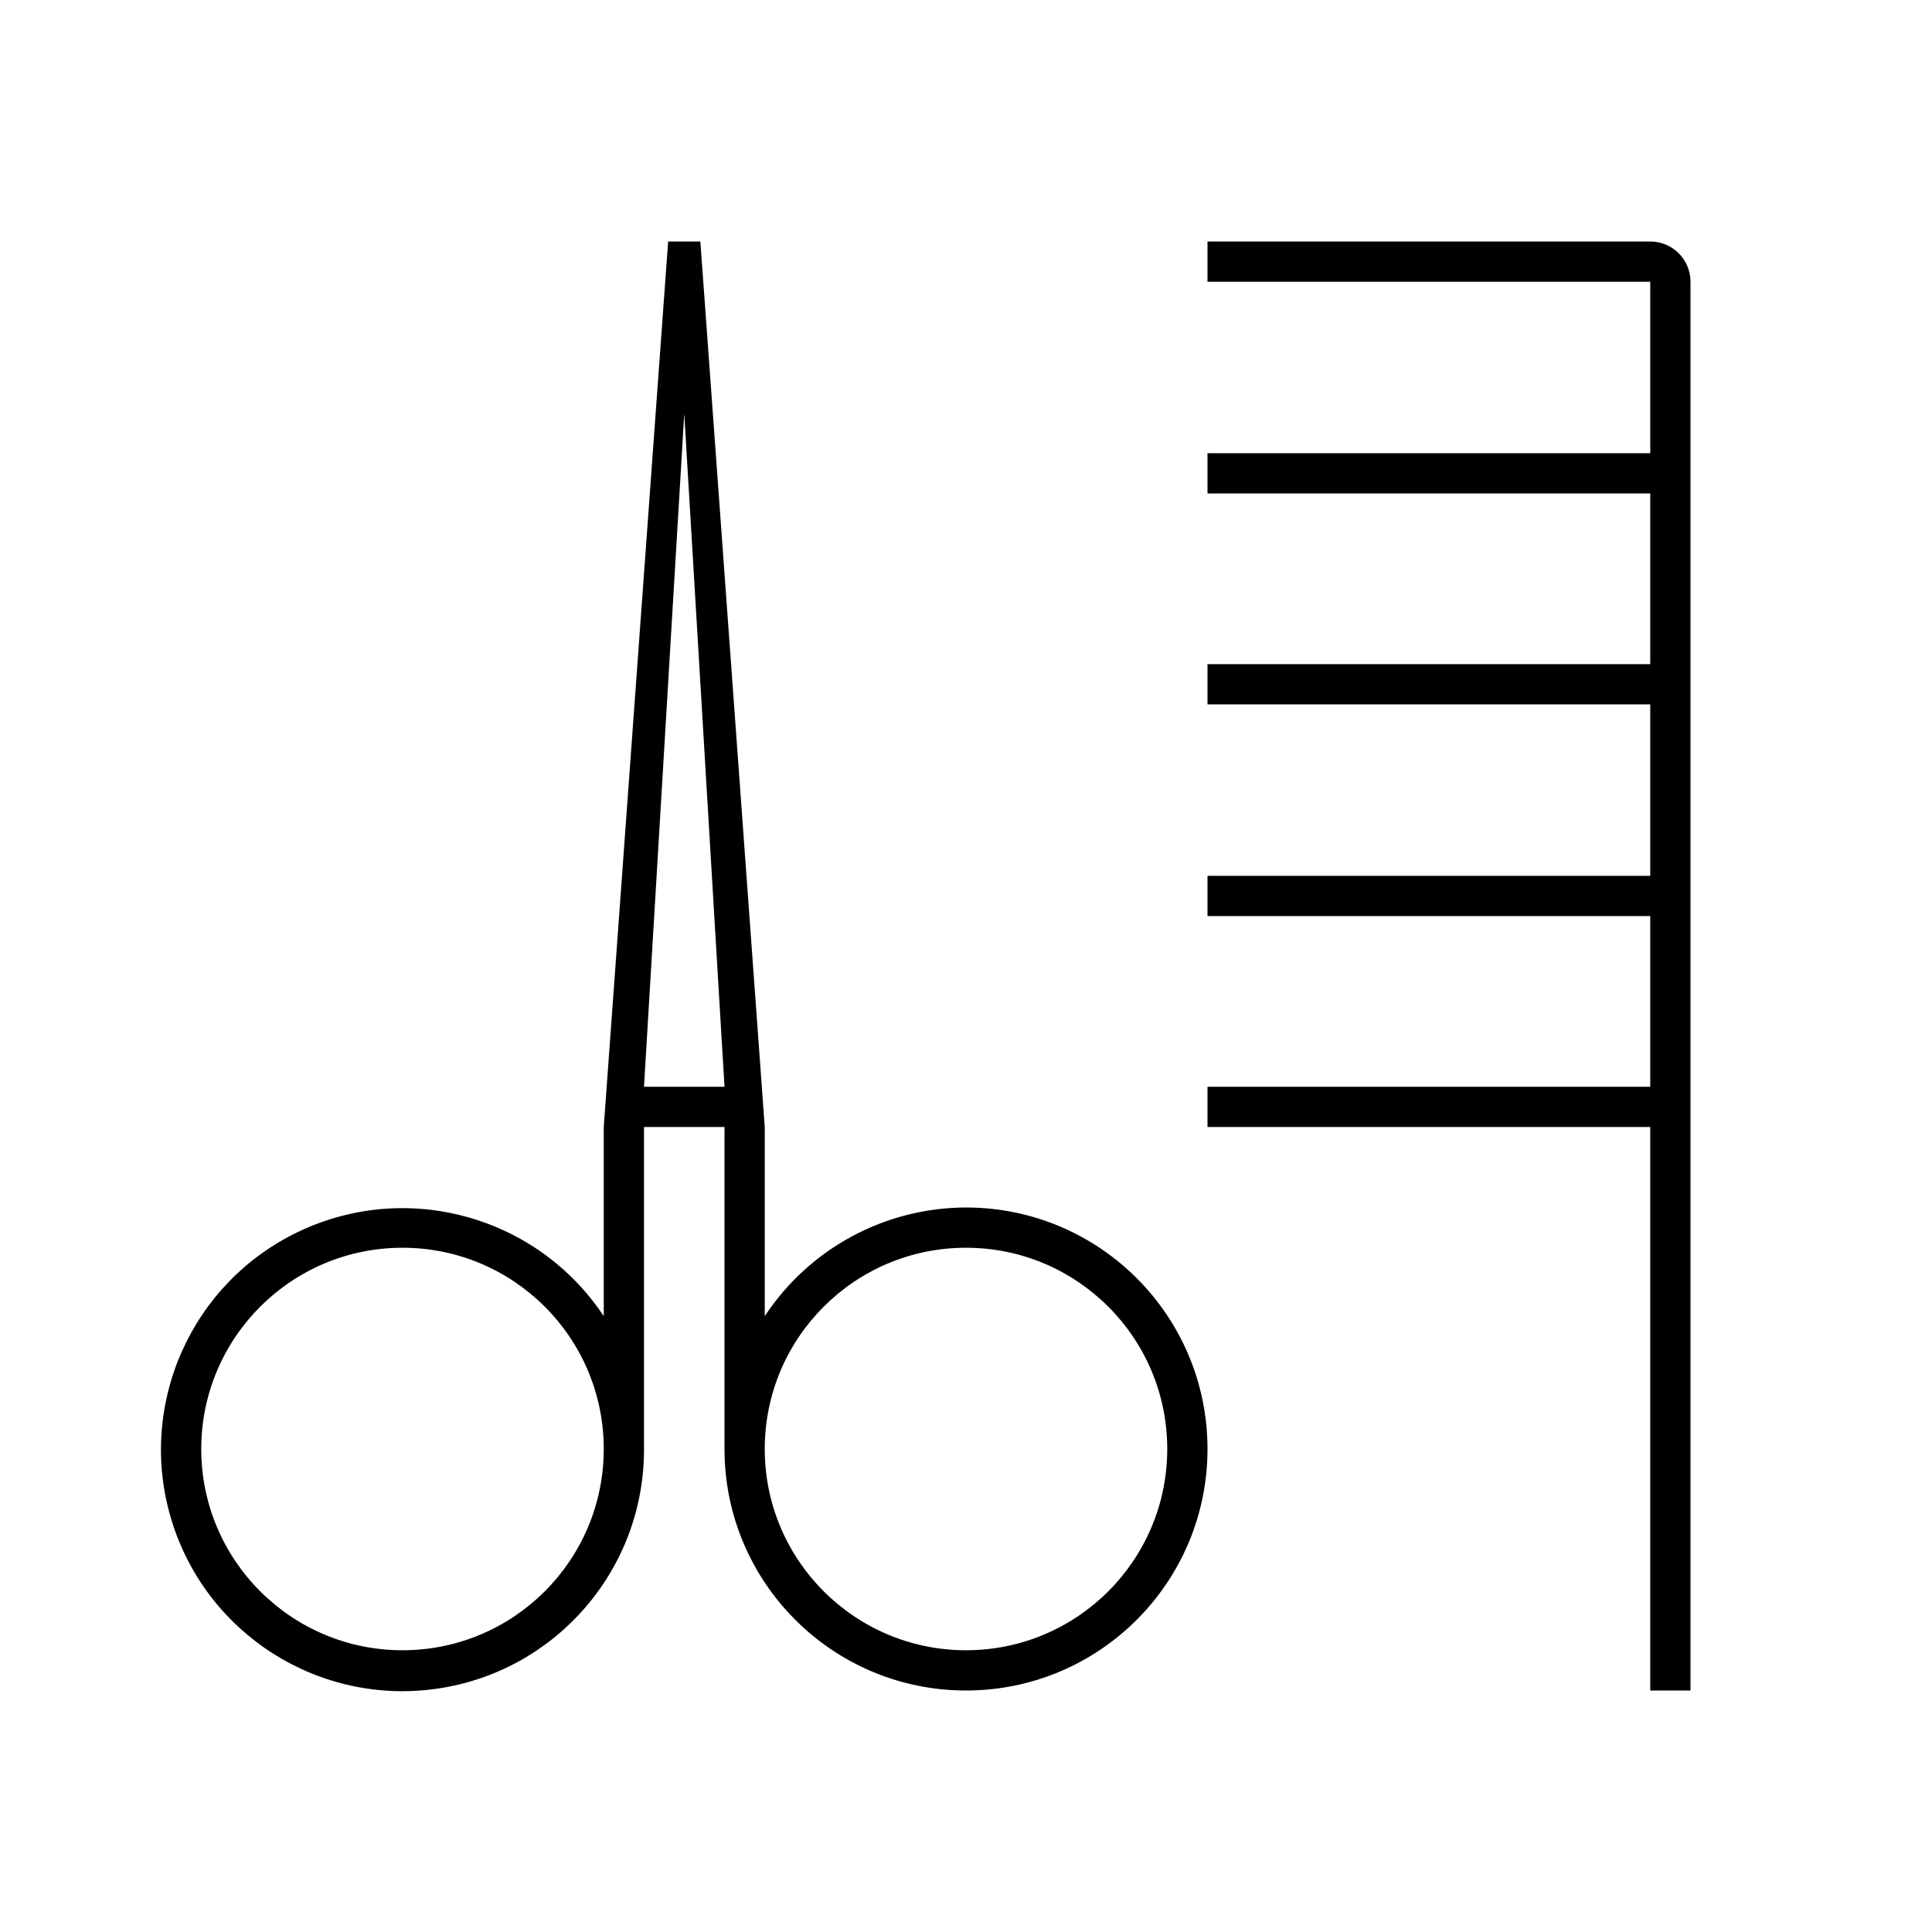
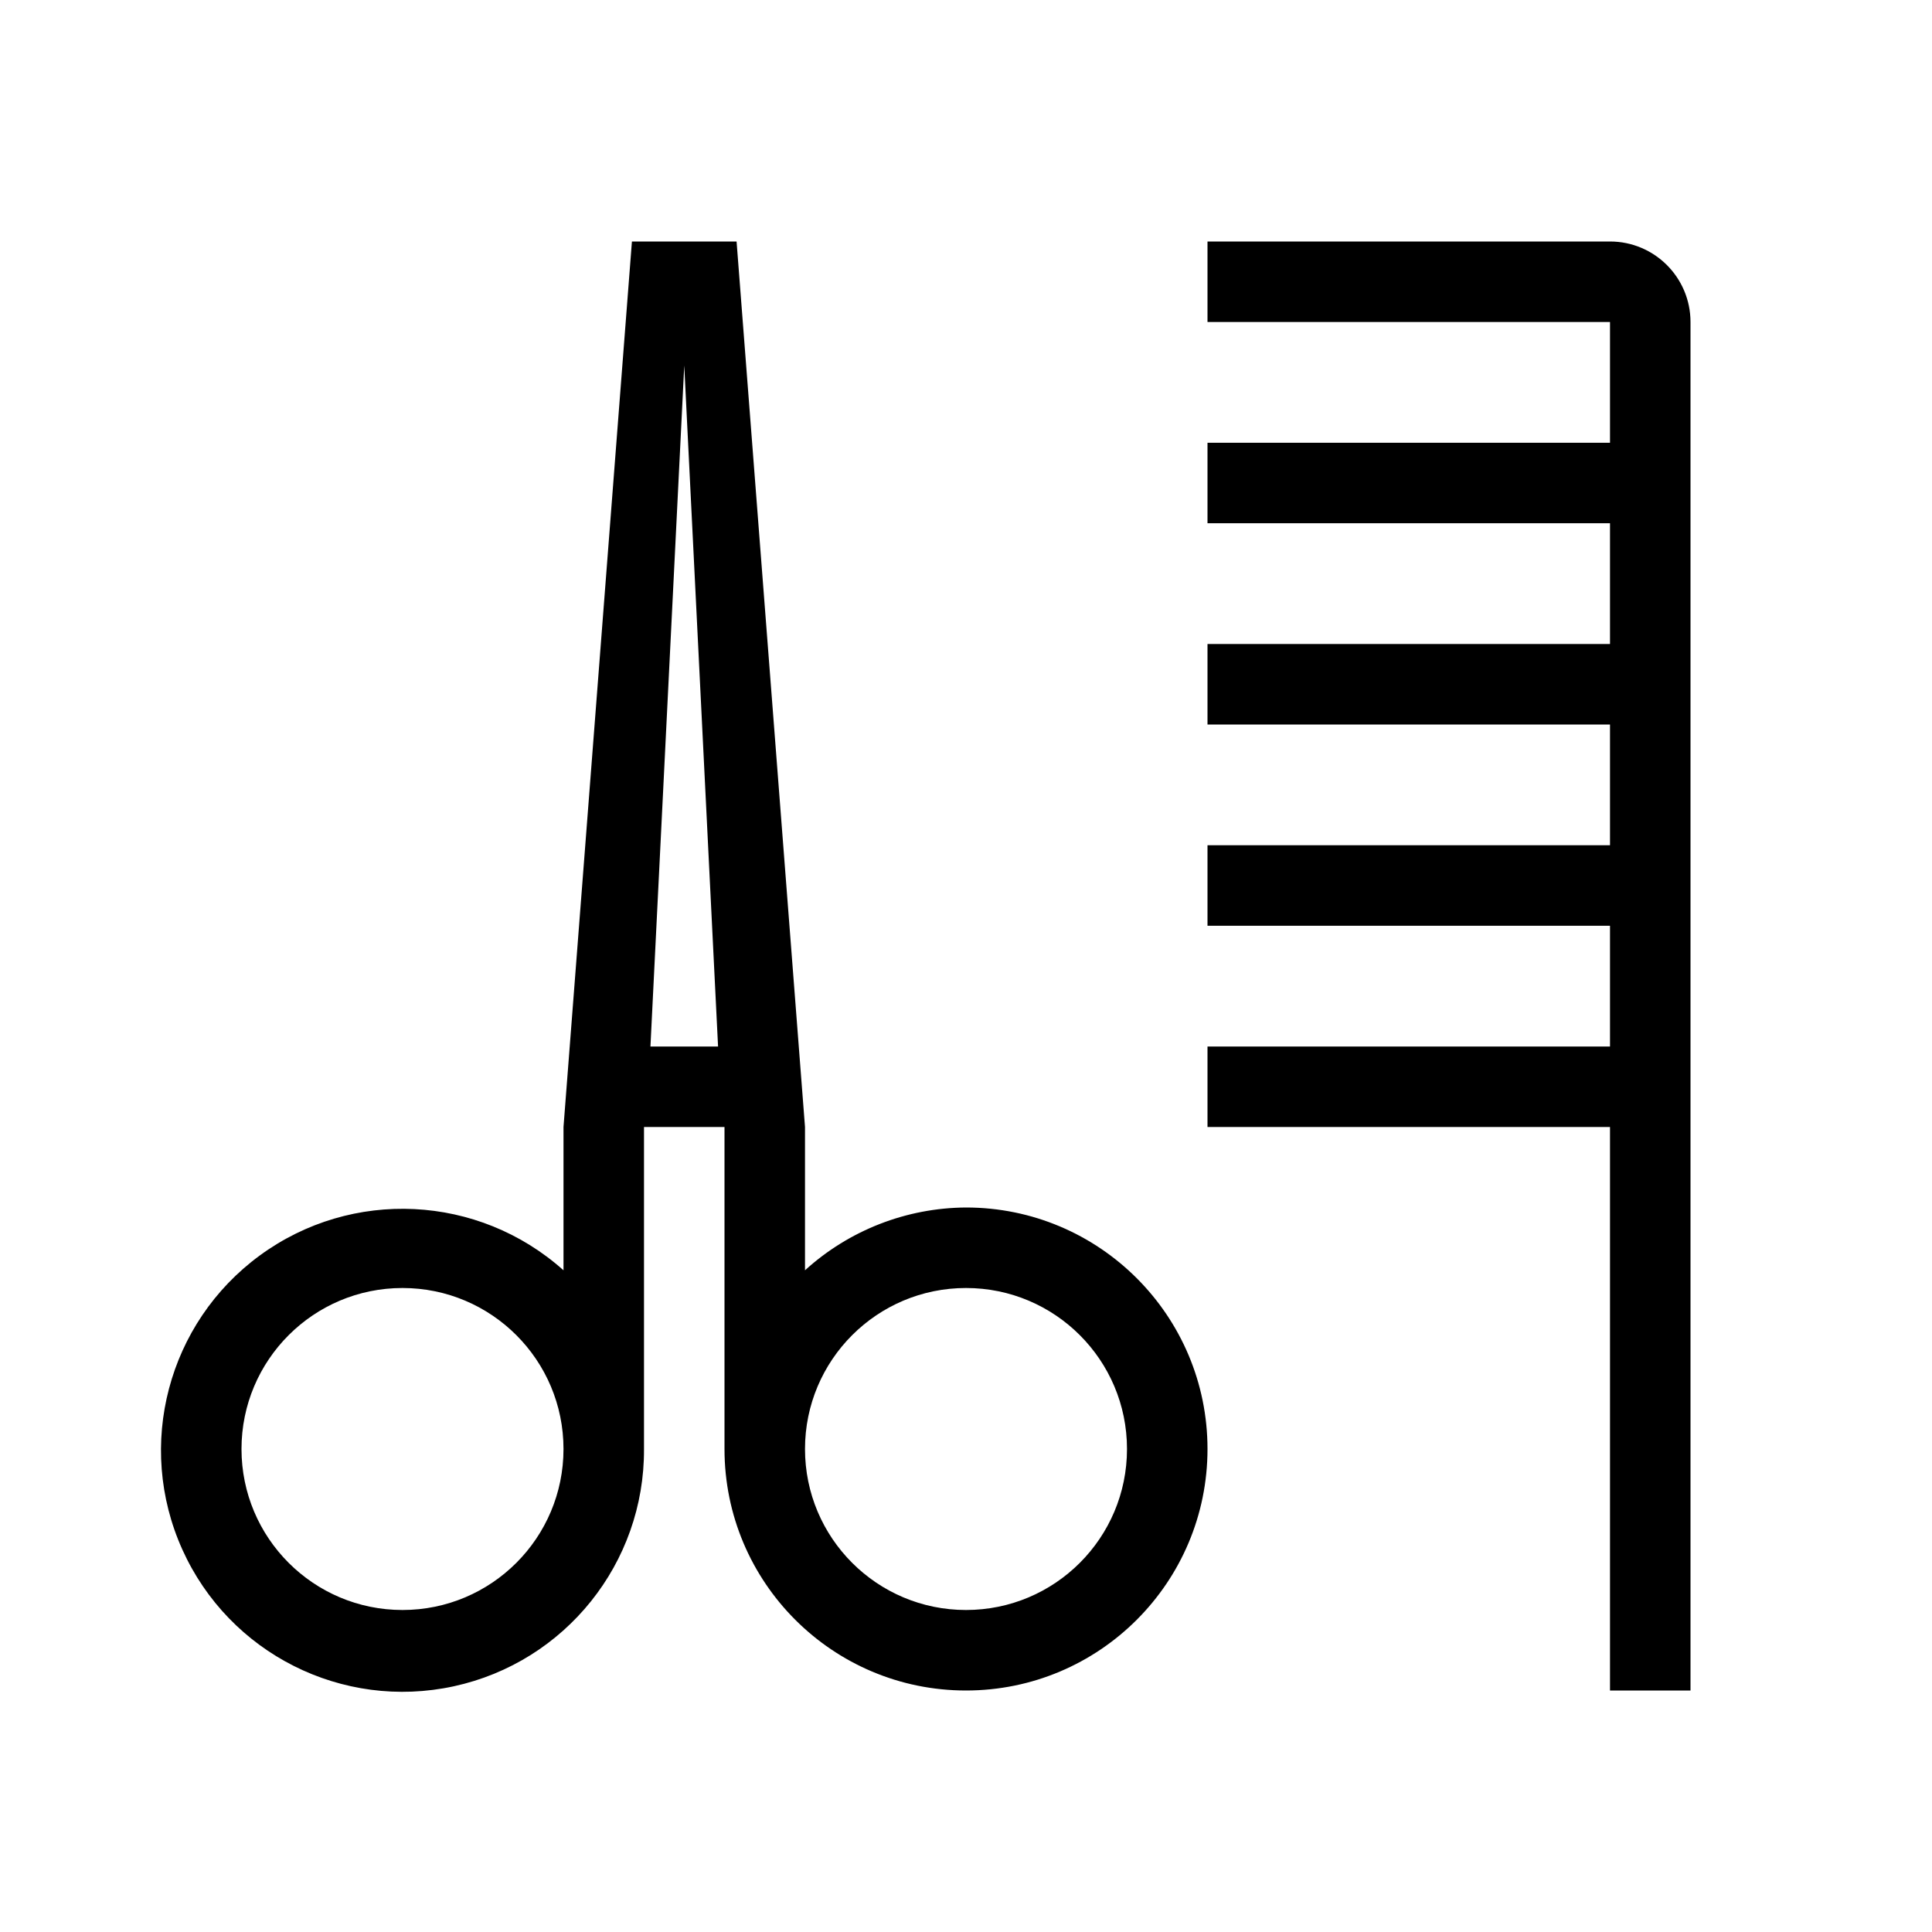
<svg xmlns="http://www.w3.org/2000/svg" id="Hot_2" data-name="Hot 2" viewBox="0 0 24 24">
-   <path d="M20.5,3H15v.5h5.5V5.63H15v.5h5.5V8.25H15v.5h5.5v2.13H15v.5h5.5V13.5H15V14h5.5v7H21V3.5A.5.5,0,0,0,20.5,3ZM12,15a3,3,0,0,0-2.5,1.35V14L8.7,3H8.3L7.5,14v2.35A3,3,0,1,0,8,18V14H9v4a3,3,0,1,0,3-3ZM5,20.5A2.5,2.5,0,1,1,7.5,18,2.5,2.5,0,0,1,5,20.5Zm3-7L8.5,5.14,9,13.5Zm4,7A2.5,2.5,0,1,1,14.5,18,2.5,2.5,0,0,1,12,20.5Z" />
+   <path d="M20,3H15V4h5V5.5H15v1h5V8H15V9h5v1.5H15v1h5V13H15v1h5v7h1V4A1,1,0,0,0,20,3ZM12,15a3,3,0,0,0-2,.78V14L9.15,3H7.85L7,14v1.78A3,3,0,1,0,8,18V14H9v4a3,3,0,1,0,3-3ZM5,20a2,2,0,1,1,2-2A2,2,0,0,1,5,20Zm3.08-7L8.5,4.54,8.92,13ZM12,20a2,2,0,1,1,2-2A2,2,0,0,1,12,20Z" />
</svg>
